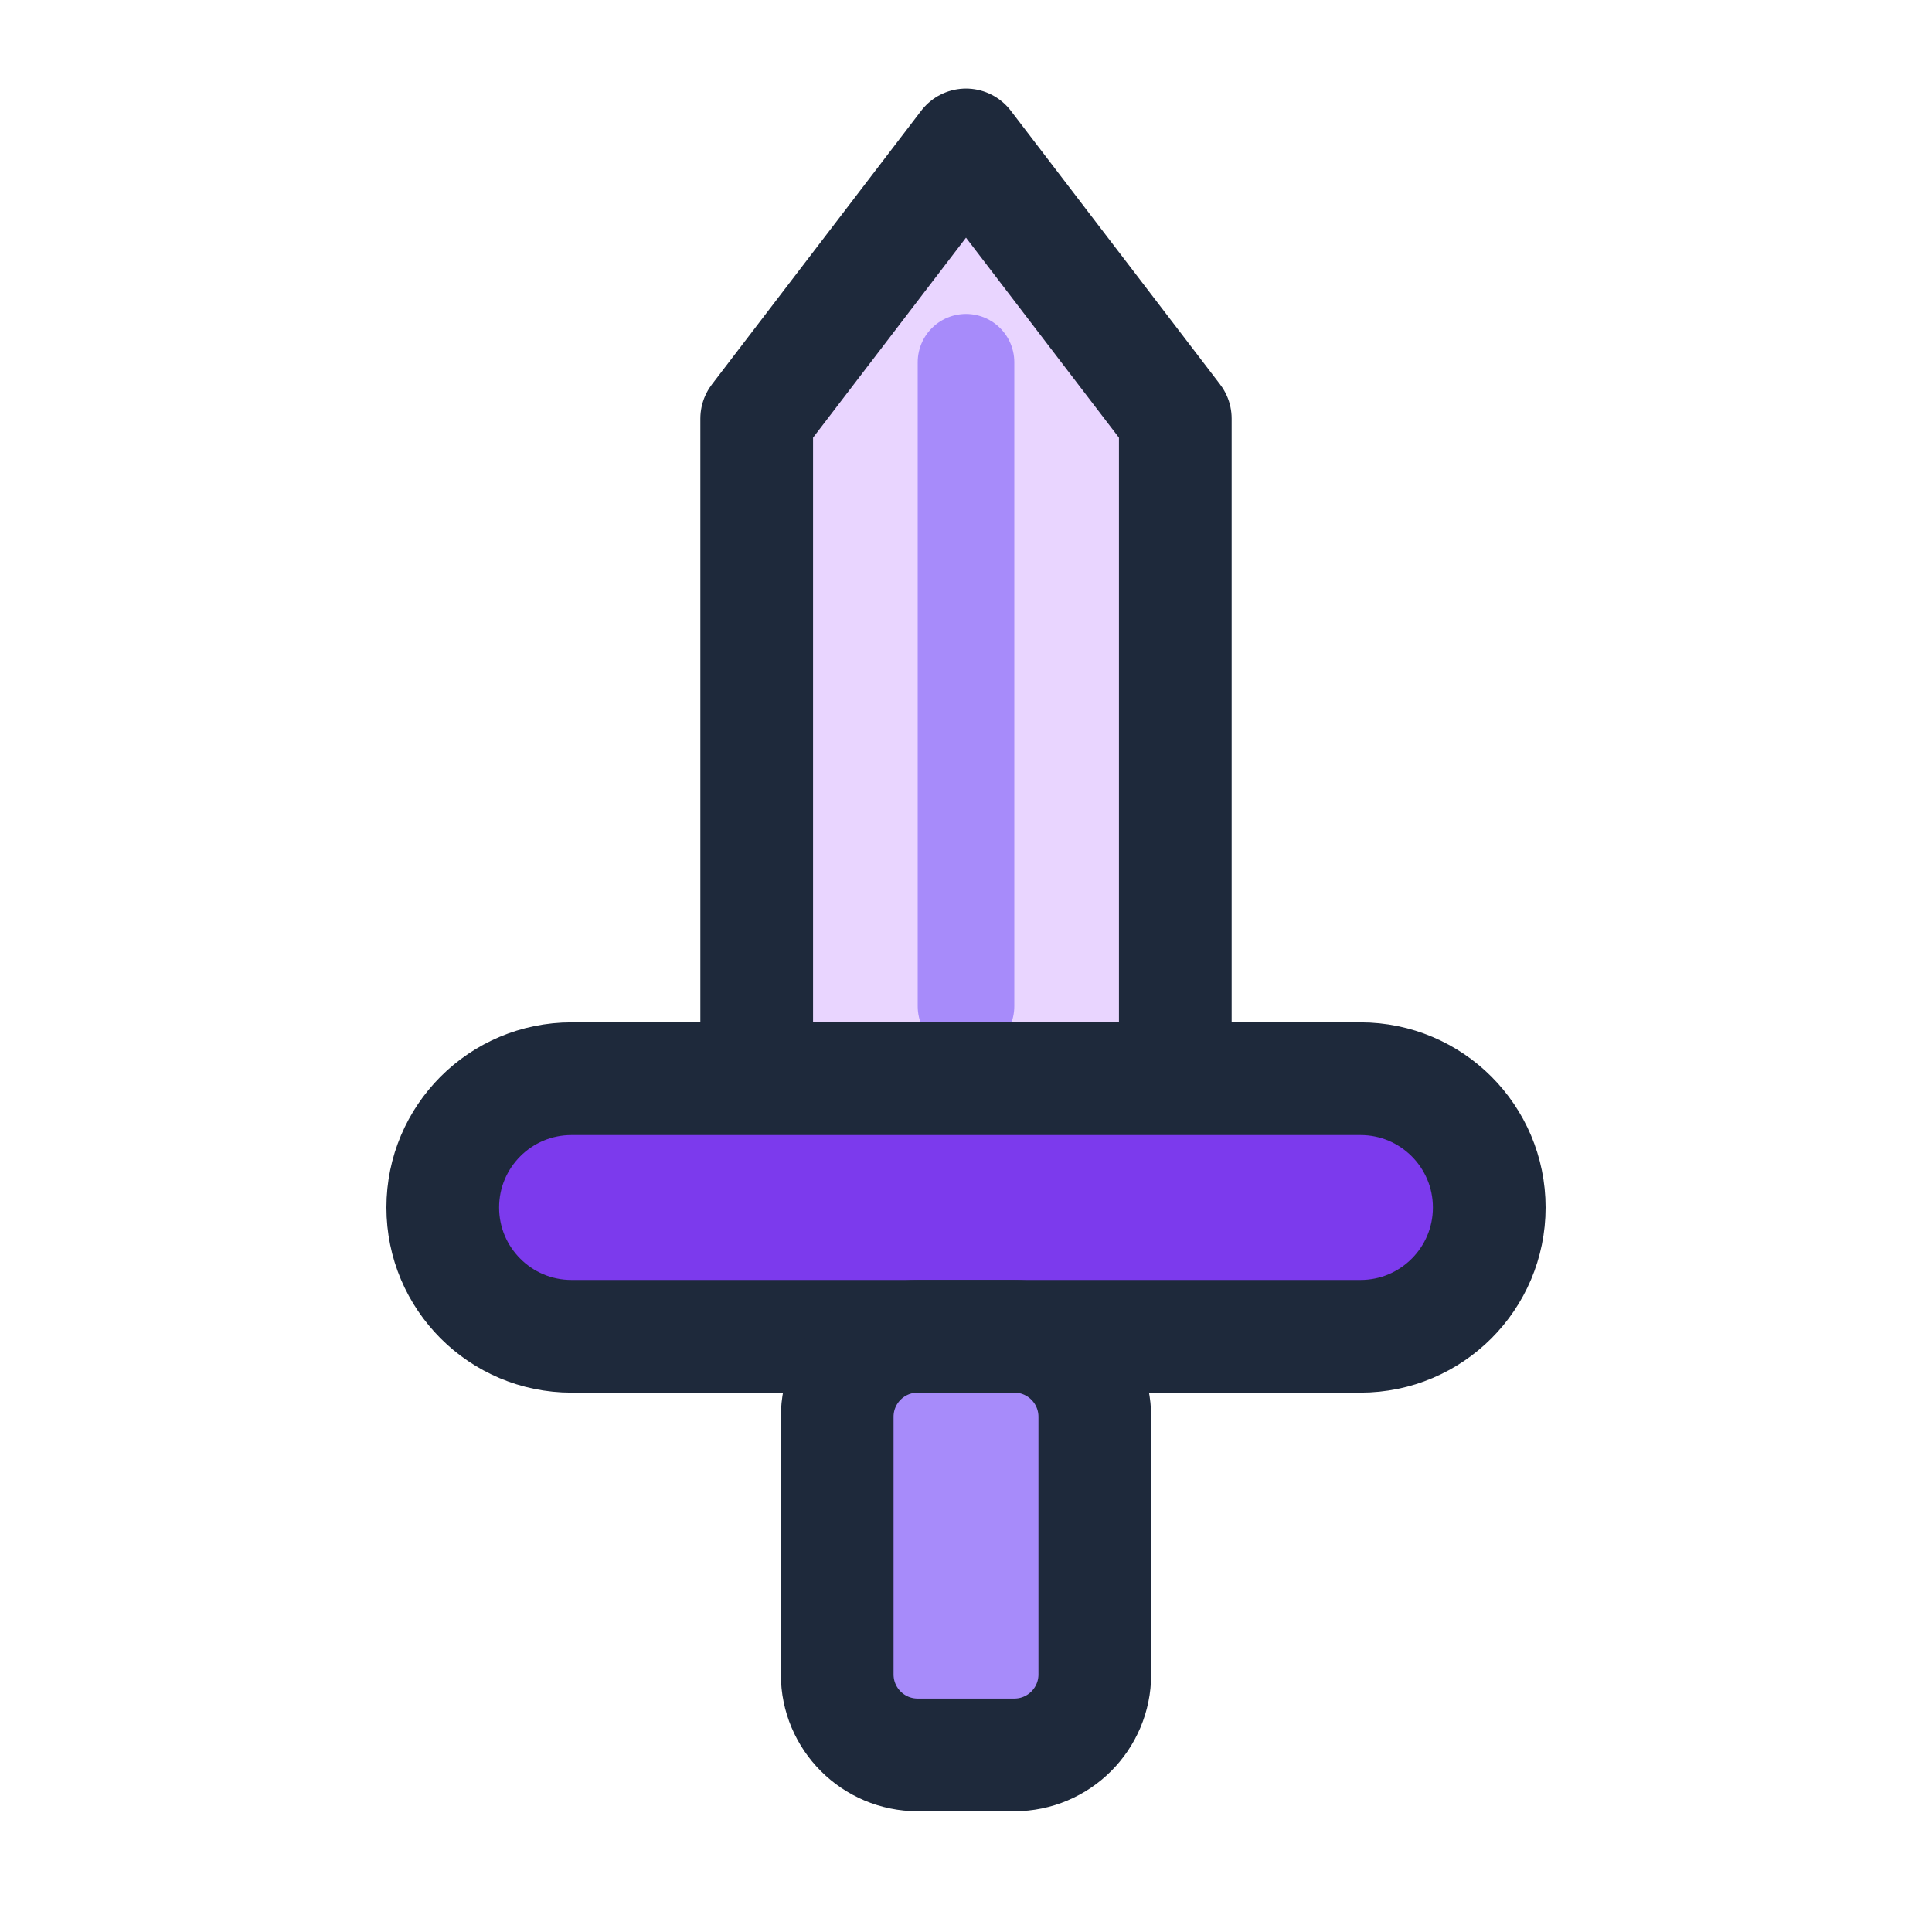
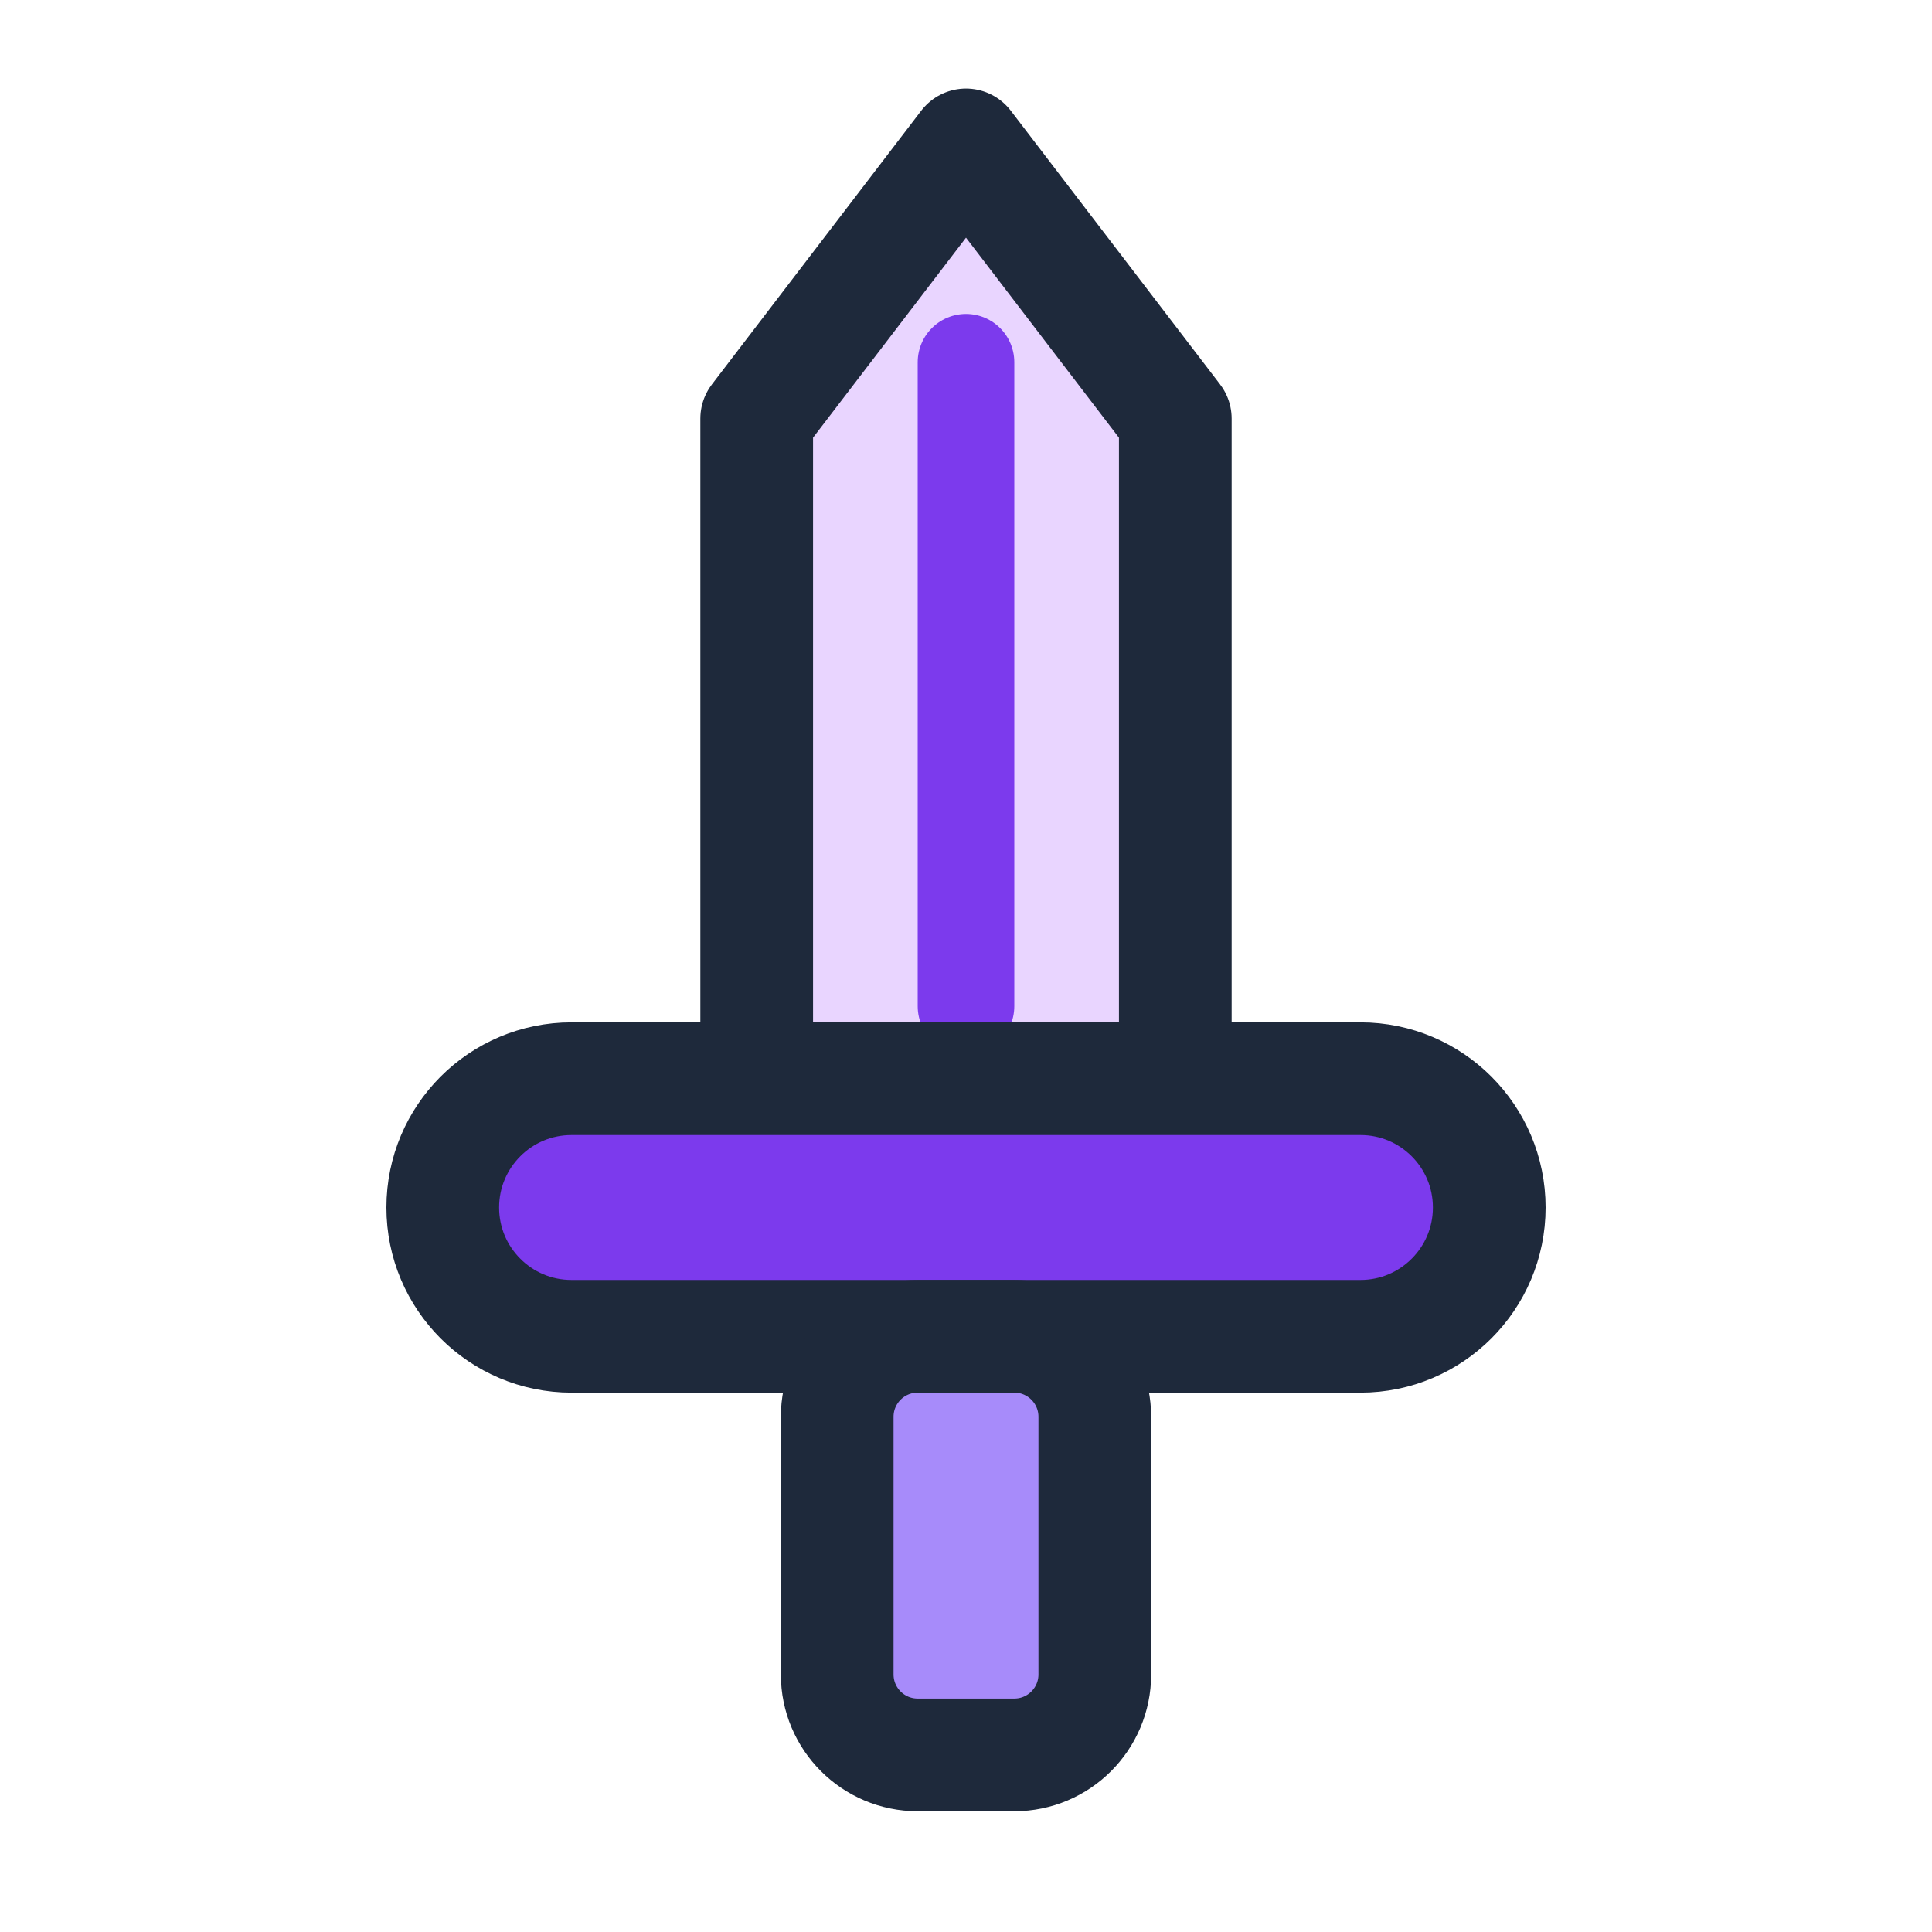
<svg xmlns="http://www.w3.org/2000/svg" width="16" height="16" viewBox="0 0 24 24" fill="none">
  <path d="M12 1.8L14.6 5.2V13.8H9.4V5.2Z" fill="#E9D5FF" stroke="#1E293B" stroke-width="1.4" stroke-linejoin="round" />
-   <path d="M12 4.5V12.5" stroke="#A78BFA" stroke-width="1.2" stroke-linecap="round" />
+   <path d="M12 4.5V12.5" stroke="#7C3AED" stroke-width="1.2" stroke-linecap="round" />
  <rect x="5.5" y="13.4" width="13" height="3.2" rx="1.6" fill="#7C3AED" stroke="#1E293B" stroke-width="1.4" />
  <rect x="10.4" y="16.6" width="3.2" height="5.2" rx="1" fill="#A78BFA" stroke="#1E293B" stroke-width="1.4" />
</svg>
